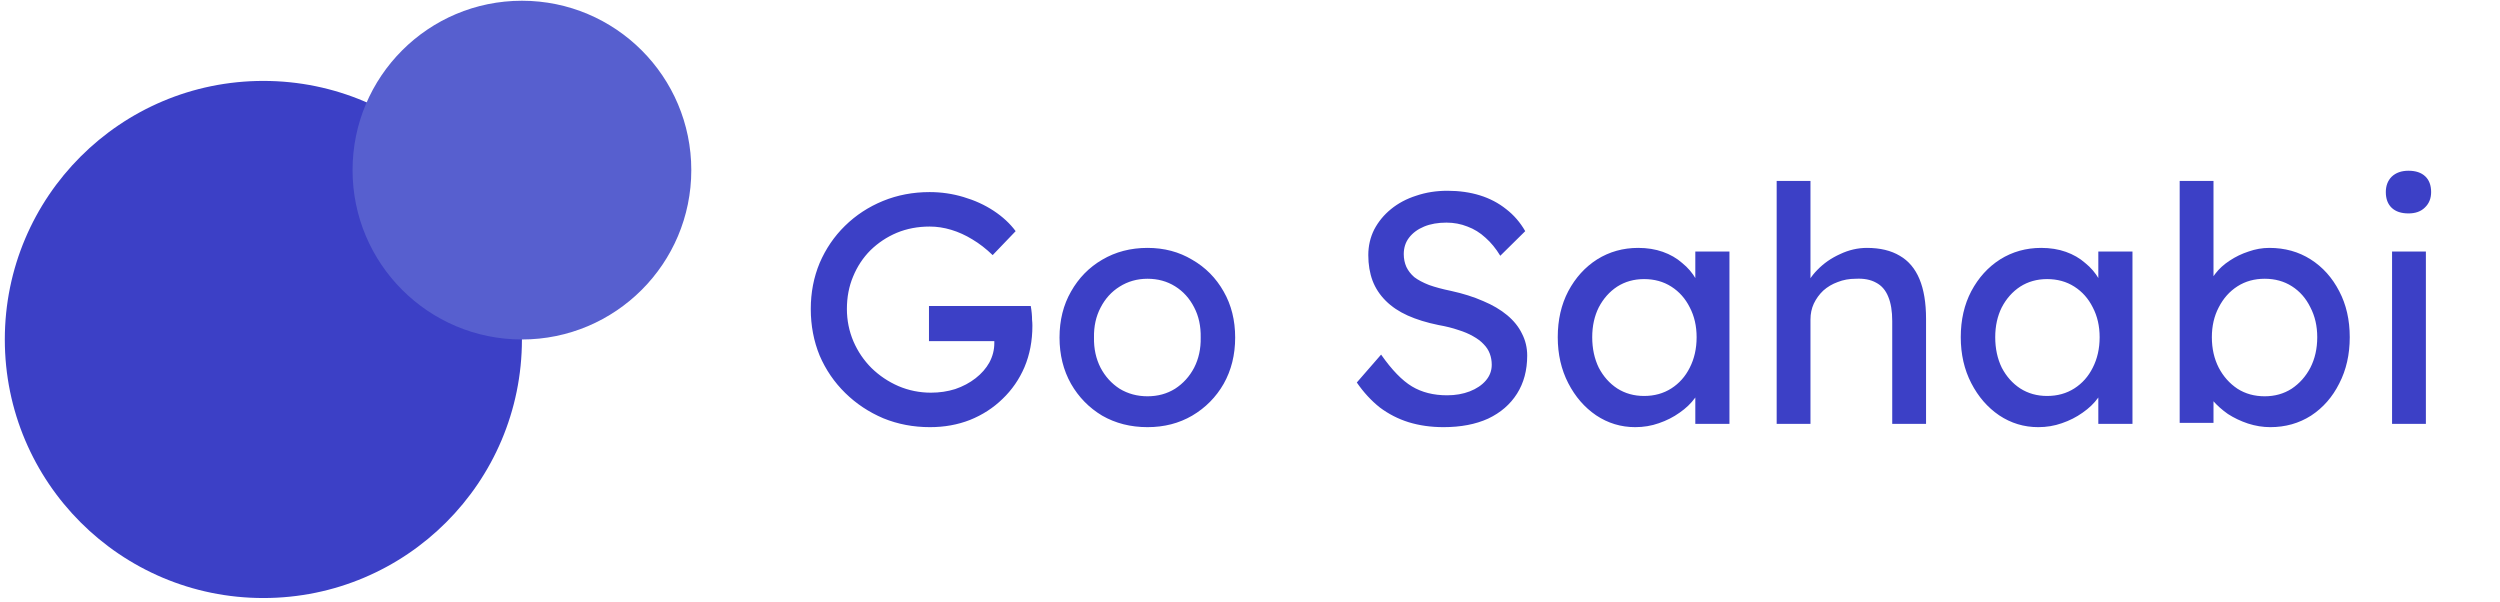
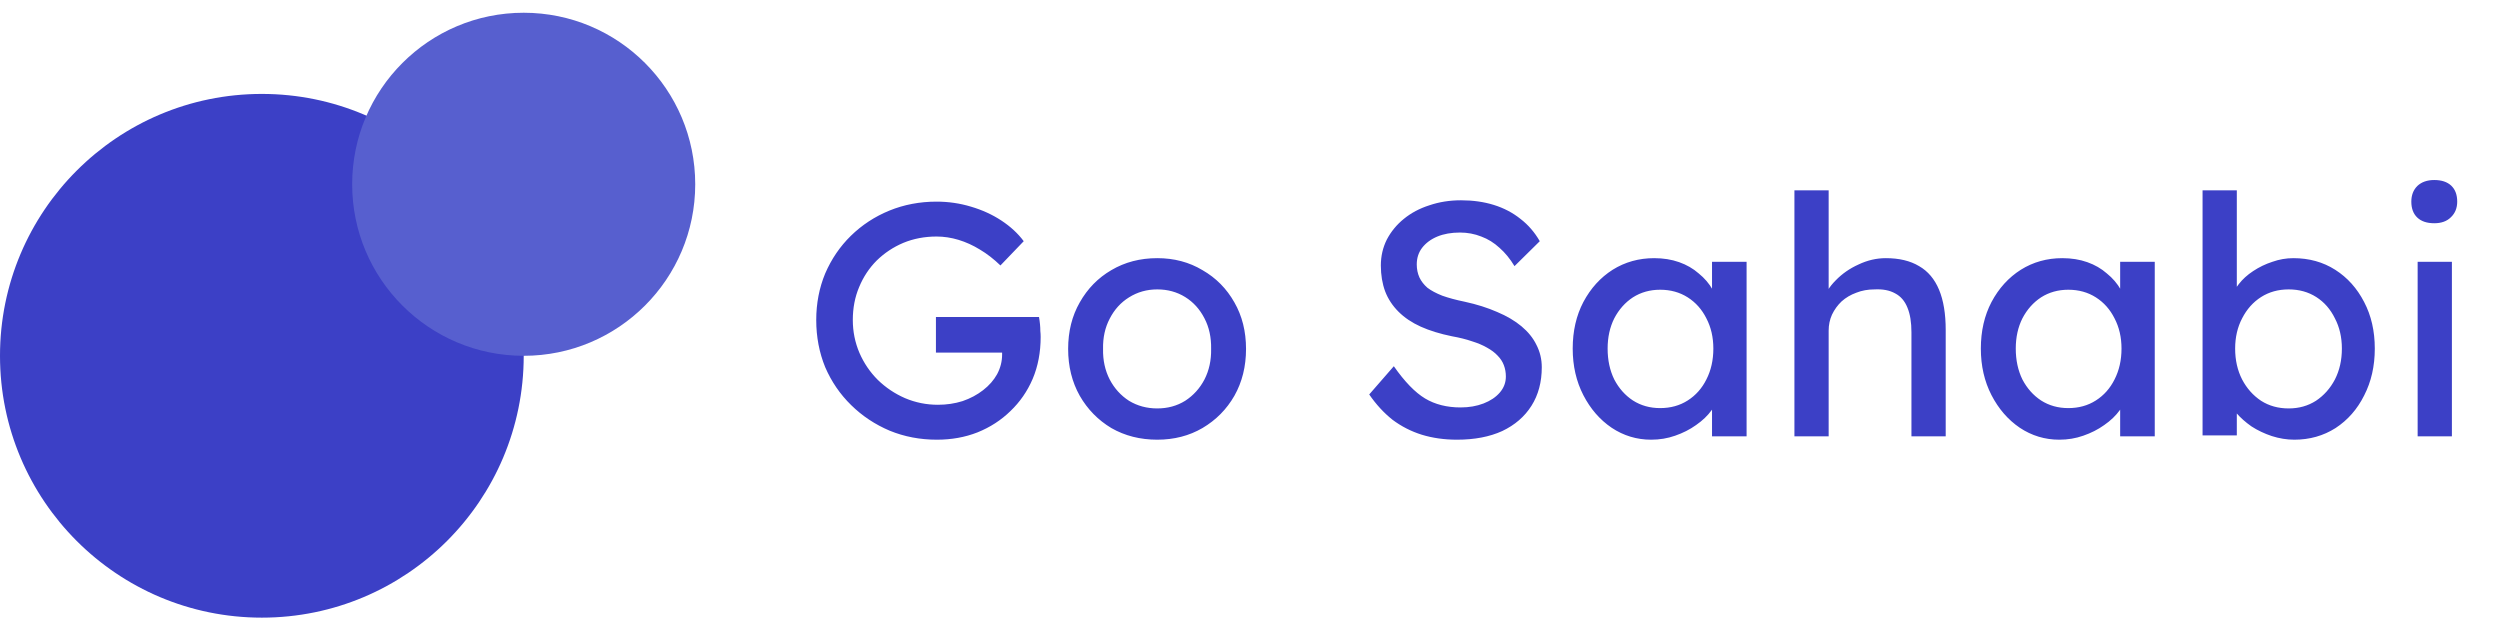
- <svg xmlns="http://www.w3.org/2000/svg" width="241" height="58" viewBox="0 0 241 58" fill="none">
-   <circle cx="25.389" cy="32.725" r="24.925" fill="#3C40C6" />
-   <circle cx="50.314" cy="16.399" r="16.327" fill="#575FCF" />
-   <path d="M89.648 41.177C88.045 41.177 86.547 40.892 85.154 40.323C83.761 39.732 82.538 38.92 81.483 37.886C80.428 36.852 79.605 35.649 79.014 34.278C78.444 32.885 78.159 31.387 78.159 29.784C78.159 28.201 78.444 26.724 79.014 25.353C79.605 23.981 80.417 22.789 81.451 21.776C82.506 20.742 83.73 19.941 85.122 19.371C86.515 18.801 88.013 18.517 89.617 18.517C90.735 18.517 91.822 18.675 92.876 18.991C93.953 19.308 94.923 19.751 95.788 20.32C96.653 20.89 97.36 21.544 97.909 22.283L95.693 24.593C95.06 23.981 94.406 23.475 93.731 23.074C93.077 22.673 92.402 22.367 91.705 22.156C91.009 21.945 90.313 21.84 89.617 21.84C88.477 21.84 87.422 22.04 86.452 22.441C85.502 22.842 84.658 23.401 83.92 24.118C83.202 24.836 82.643 25.68 82.242 26.65C81.841 27.6 81.641 28.644 81.641 29.784C81.641 30.881 81.852 31.925 82.274 32.917C82.696 33.888 83.276 34.742 84.015 35.48C84.774 36.219 85.639 36.799 86.61 37.221C87.602 37.643 88.646 37.854 89.743 37.854C90.566 37.854 91.347 37.738 92.085 37.506C92.824 37.253 93.478 36.905 94.047 36.462C94.617 36.019 95.06 35.512 95.377 34.942C95.693 34.352 95.852 33.729 95.852 33.075V32.442L96.326 32.885H89.553V29.499H99.365C99.407 29.731 99.438 29.963 99.46 30.195C99.481 30.406 99.491 30.617 99.491 30.828C99.512 31.018 99.523 31.208 99.523 31.398C99.523 32.854 99.27 34.183 98.763 35.386C98.257 36.567 97.55 37.59 96.643 38.456C95.757 39.321 94.712 39.996 93.509 40.481C92.328 40.945 91.041 41.177 89.648 41.177ZM110.62 41.177C108.995 41.177 107.539 40.808 106.252 40.07C104.986 39.31 103.984 38.287 103.246 37C102.507 35.691 102.138 34.204 102.138 32.537C102.138 30.87 102.507 29.393 103.246 28.106C103.984 26.798 104.986 25.775 106.252 25.036C107.539 24.277 108.995 23.897 110.62 23.897C112.223 23.897 113.658 24.277 114.924 25.036C116.211 25.775 117.224 26.798 117.962 28.106C118.701 29.393 119.07 30.87 119.07 32.537C119.07 34.204 118.701 35.691 117.962 37C117.224 38.287 116.211 39.31 114.924 40.07C113.658 40.808 112.223 41.177 110.62 41.177ZM110.62 38.202C111.611 38.202 112.498 37.96 113.278 37.474C114.059 36.968 114.671 36.293 115.114 35.449C115.557 34.584 115.768 33.613 115.747 32.537C115.768 31.44 115.557 30.469 115.114 29.625C114.671 28.76 114.059 28.085 113.278 27.6C112.498 27.114 111.611 26.872 110.62 26.872C109.628 26.872 108.731 27.125 107.93 27.631C107.149 28.117 106.537 28.792 106.094 29.657C105.651 30.501 105.44 31.461 105.461 32.537C105.44 33.613 105.651 34.584 106.094 35.449C106.537 36.293 107.149 36.968 107.93 37.474C108.731 37.96 109.628 38.202 110.62 38.202ZM139.152 41.177C137.949 41.177 136.831 41.019 135.797 40.703C134.784 40.386 133.856 39.911 133.012 39.278C132.189 38.624 131.451 37.822 130.796 36.873L133.138 34.183C134.172 35.66 135.164 36.683 136.114 37.253C137.063 37.822 138.192 38.107 139.5 38.107C140.302 38.107 141.03 37.981 141.684 37.728C142.338 37.474 142.855 37.126 143.235 36.683C143.614 36.24 143.804 35.734 143.804 35.164C143.804 34.784 143.741 34.425 143.614 34.088C143.488 33.75 143.287 33.444 143.013 33.17C142.76 32.896 142.422 32.643 142 32.41C141.599 32.178 141.125 31.978 140.576 31.809C140.027 31.619 139.394 31.461 138.677 31.334C137.538 31.102 136.546 30.796 135.702 30.417C134.858 30.037 134.151 29.562 133.582 28.992C133.012 28.423 132.59 27.779 132.316 27.062C132.041 26.323 131.904 25.5 131.904 24.593C131.904 23.707 132.094 22.884 132.474 22.125C132.875 21.365 133.413 20.711 134.088 20.162C134.784 19.593 135.597 19.16 136.525 18.865C137.453 18.548 138.456 18.39 139.532 18.39C140.671 18.39 141.715 18.538 142.665 18.833C143.614 19.128 144.458 19.572 145.197 20.162C145.935 20.732 146.547 21.439 147.032 22.283L144.627 24.656C144.205 23.96 143.73 23.38 143.203 22.916C142.675 22.43 142.095 22.072 141.462 21.84C140.829 21.587 140.154 21.46 139.437 21.46C138.614 21.46 137.896 21.587 137.285 21.84C136.673 22.093 136.187 22.451 135.829 22.916C135.491 23.359 135.322 23.886 135.322 24.498C135.322 24.941 135.407 25.353 135.575 25.733C135.744 26.091 135.997 26.418 136.335 26.714C136.694 26.988 137.168 27.241 137.759 27.473C138.35 27.684 139.057 27.874 139.88 28.043C141.04 28.296 142.074 28.623 142.981 29.024C143.889 29.404 144.659 29.858 145.292 30.385C145.925 30.912 146.4 31.503 146.716 32.157C147.054 32.811 147.222 33.518 147.222 34.278C147.222 35.691 146.895 36.915 146.241 37.949C145.587 38.983 144.659 39.785 143.456 40.355C142.253 40.903 140.819 41.177 139.152 41.177ZM157.636 41.177C156.264 41.177 155.009 40.797 153.869 40.038C152.751 39.278 151.854 38.245 151.179 36.936C150.504 35.628 150.167 34.151 150.167 32.505C150.167 30.839 150.504 29.362 151.179 28.075C151.876 26.766 152.804 25.743 153.964 25.005C155.146 24.266 156.465 23.897 157.921 23.897C158.786 23.897 159.577 24.023 160.294 24.277C161.012 24.53 161.634 24.889 162.162 25.353C162.71 25.796 163.153 26.313 163.491 26.904C163.85 27.494 164.071 28.127 164.155 28.802L163.428 28.549V24.245H166.719V40.861H163.428V36.905L164.187 36.683C164.061 37.253 163.797 37.812 163.396 38.361C163.016 38.888 162.52 39.363 161.908 39.785C161.318 40.207 160.653 40.544 159.914 40.797C159.197 41.051 158.438 41.177 157.636 41.177ZM158.49 38.171C159.482 38.171 160.358 37.928 161.117 37.443C161.877 36.957 162.468 36.293 162.89 35.449C163.333 34.584 163.554 33.603 163.554 32.505C163.554 31.429 163.333 30.469 162.89 29.625C162.468 28.781 161.877 28.117 161.117 27.631C160.358 27.146 159.482 26.904 158.49 26.904C157.52 26.904 156.655 27.146 155.895 27.631C155.157 28.117 154.566 28.781 154.123 29.625C153.701 30.469 153.49 31.429 153.49 32.505C153.49 33.603 153.701 34.584 154.123 35.449C154.566 36.293 155.157 36.957 155.895 37.443C156.655 37.928 157.52 38.171 158.49 38.171ZM171.271 40.861V17.44H174.53V27.663L173.961 28.043C174.172 27.304 174.583 26.629 175.195 26.017C175.807 25.384 176.535 24.878 177.379 24.498C178.223 24.097 179.088 23.897 179.974 23.897C181.24 23.897 182.295 24.15 183.139 24.656C183.983 25.142 184.616 25.891 185.038 26.904C185.46 27.916 185.671 29.193 185.671 30.733V40.861H182.411V30.955C182.411 30.005 182.285 29.224 182.031 28.613C181.778 27.98 181.388 27.526 180.86 27.252C180.333 26.956 179.679 26.83 178.898 26.872C178.265 26.872 177.685 26.977 177.157 27.188C176.63 27.378 176.166 27.653 175.765 28.011C175.385 28.37 175.079 28.792 174.847 29.277C174.636 29.741 174.53 30.248 174.53 30.796V40.861H172.916C172.642 40.861 172.368 40.861 172.093 40.861C171.819 40.861 171.545 40.861 171.271 40.861ZM196.486 41.177C195.115 41.177 193.86 40.797 192.72 40.038C191.602 39.278 190.705 38.245 190.03 36.936C189.355 35.628 189.017 34.151 189.017 32.505C189.017 30.839 189.355 29.362 190.03 28.075C190.726 26.766 191.655 25.743 192.815 25.005C193.997 24.266 195.315 23.897 196.771 23.897C197.636 23.897 198.428 24.023 199.145 24.277C199.862 24.53 200.485 24.889 201.012 25.353C201.561 25.796 202.004 26.313 202.342 26.904C202.7 27.494 202.922 28.127 203.006 28.802L202.278 28.549V24.245H205.57V40.861H202.278V36.905L203.038 36.683C202.911 37.253 202.647 37.812 202.247 38.361C201.867 38.888 201.371 39.363 200.759 39.785C200.168 40.207 199.504 40.544 198.765 40.797C198.048 41.051 197.288 41.177 196.486 41.177ZM197.341 38.171C198.333 38.171 199.208 37.928 199.968 37.443C200.727 36.957 201.318 36.293 201.74 35.449C202.183 34.584 202.405 33.603 202.405 32.505C202.405 31.429 202.183 30.469 201.74 29.625C201.318 28.781 200.727 28.117 199.968 27.631C199.208 27.146 198.333 26.904 197.341 26.904C196.37 26.904 195.505 27.146 194.746 27.631C194.007 28.117 193.416 28.781 192.973 29.625C192.551 30.469 192.34 31.429 192.34 32.505C192.34 33.603 192.551 34.584 192.973 35.449C193.416 36.293 194.007 36.957 194.746 37.443C195.505 37.928 196.37 38.171 197.341 38.171ZM218.856 41.177C218.139 41.177 217.422 41.061 216.704 40.829C216.008 40.597 215.365 40.291 214.774 39.911C214.204 39.511 213.719 39.078 213.318 38.614C212.938 38.129 212.685 37.643 212.558 37.158L213.381 36.715V40.766H210.121V17.44H213.381V28.043L212.875 27.758C212.98 27.273 213.212 26.809 213.571 26.366C213.93 25.901 214.383 25.49 214.932 25.131C215.502 24.751 216.114 24.456 216.768 24.245C217.422 24.013 218.086 23.897 218.762 23.897C220.26 23.897 221.589 24.266 222.749 25.005C223.91 25.743 224.828 26.766 225.503 28.075C226.178 29.362 226.516 30.839 226.516 32.505C226.516 34.172 226.178 35.66 225.503 36.968C224.849 38.276 223.941 39.31 222.781 40.07C221.621 40.808 220.312 41.177 218.856 41.177ZM218.318 38.202C219.289 38.202 220.154 37.96 220.914 37.474C221.673 36.968 222.275 36.293 222.718 35.449C223.161 34.584 223.382 33.603 223.382 32.505C223.382 31.429 223.161 30.469 222.718 29.625C222.296 28.76 221.705 28.085 220.945 27.6C220.186 27.114 219.31 26.872 218.318 26.872C217.327 26.872 216.451 27.114 215.692 27.6C214.932 28.085 214.331 28.76 213.888 29.625C213.444 30.469 213.223 31.429 213.223 32.505C213.223 33.603 213.444 34.584 213.888 35.449C214.331 36.293 214.932 36.968 215.692 37.474C216.451 37.96 217.327 38.202 218.318 38.202ZM230.595 40.861V24.245H233.855V40.861H230.595ZM232.177 20.574C231.481 20.574 230.943 20.394 230.563 20.036C230.183 19.677 229.993 19.171 229.993 18.517C229.993 17.905 230.183 17.409 230.563 17.029C230.964 16.649 231.502 16.459 232.177 16.459C232.873 16.459 233.411 16.639 233.791 16.997C234.171 17.356 234.361 17.862 234.361 18.517C234.361 19.128 234.16 19.624 233.76 20.004C233.38 20.384 232.852 20.574 232.177 20.574Z" fill="#3C40C6" />
+ <svg xmlns="http://www.w3.org/2000/svg" width="121" height="30" viewBox="0 0 121 30" fill="none">
+   <circle cx="12.674" cy="17.22" r="12.674" fill="#3C40C6" />
+   <circle cx="25.347" cy="8.919" r="8.302" fill="#575FCF" />
+   <path d="M45.347 21.281C44.532 21.281 43.77 21.136 43.062 20.846C42.354 20.546 41.732 20.133 41.196 19.607C40.659 19.082 40.241 18.47 39.94 17.773C39.651 17.065 39.506 16.303 39.506 15.488C39.506 14.683 39.651 13.932 39.94 13.235C40.241 12.537 40.654 11.931 41.179 11.416C41.716 10.891 42.338 10.483 43.046 10.193C43.754 9.904 44.516 9.759 45.331 9.759C45.9 9.759 46.453 9.839 46.989 10C47.536 10.161 48.03 10.386 48.469 10.676C48.909 10.966 49.269 11.298 49.548 11.674L48.421 12.848C48.099 12.537 47.767 12.28 47.423 12.076C47.091 11.872 46.748 11.717 46.394 11.609C46.039 11.502 45.685 11.448 45.331 11.448C44.752 11.448 44.216 11.55 43.722 11.754C43.239 11.958 42.81 12.242 42.435 12.607C42.07 12.972 41.786 13.401 41.582 13.895C41.378 14.377 41.276 14.908 41.276 15.488C41.276 16.046 41.383 16.577 41.598 17.081C41.812 17.574 42.108 18.009 42.483 18.384C42.869 18.76 43.309 19.055 43.803 19.27C44.307 19.484 44.838 19.591 45.396 19.591C45.814 19.591 46.211 19.532 46.587 19.414C46.962 19.286 47.295 19.108 47.584 18.883C47.874 18.658 48.099 18.401 48.26 18.111C48.421 17.81 48.502 17.494 48.502 17.161V16.84L48.743 17.065H45.299V15.343H50.288C50.309 15.461 50.325 15.579 50.336 15.697C50.347 15.804 50.352 15.912 50.352 16.019C50.363 16.115 50.368 16.212 50.368 16.308C50.368 17.049 50.24 17.725 49.982 18.336C49.725 18.937 49.365 19.457 48.904 19.897C48.453 20.337 47.922 20.68 47.311 20.927C46.71 21.163 46.056 21.281 45.347 21.281ZM56.011 21.281C55.185 21.281 54.444 21.093 53.79 20.718C53.146 20.332 52.637 19.811 52.261 19.157C51.886 18.492 51.698 17.735 51.698 16.888C51.698 16.04 51.886 15.289 52.261 14.635C52.637 13.97 53.146 13.449 53.79 13.074C54.444 12.688 55.185 12.495 56.011 12.495C56.826 12.495 57.556 12.688 58.199 13.074C58.854 13.449 59.369 13.97 59.744 14.635C60.12 15.289 60.308 16.04 60.308 16.888C60.308 17.735 60.12 18.492 59.744 19.157C59.369 19.811 58.854 20.332 58.199 20.718C57.556 21.093 56.826 21.281 56.011 21.281ZM56.011 19.768C56.515 19.768 56.966 19.645 57.363 19.398C57.76 19.141 58.071 18.797 58.296 18.368C58.521 17.928 58.629 17.435 58.618 16.888C58.629 16.33 58.521 15.836 58.296 15.407C58.071 14.967 57.76 14.624 57.363 14.377C56.966 14.131 56.515 14.007 56.011 14.007C55.507 14.007 55.051 14.136 54.643 14.393C54.246 14.64 53.935 14.983 53.71 15.423C53.484 15.852 53.377 16.341 53.388 16.888C53.377 17.435 53.484 17.928 53.71 18.368C53.935 18.797 54.246 19.141 54.643 19.398C55.051 19.645 55.507 19.768 56.011 19.768ZM70.518 21.281C69.907 21.281 69.338 21.201 68.813 21.04C68.298 20.879 67.826 20.637 67.397 20.316C66.978 19.983 66.603 19.575 66.27 19.092L67.461 17.725C67.987 18.476 68.491 18.996 68.974 19.286C69.456 19.575 70.03 19.72 70.695 19.72C71.103 19.72 71.473 19.656 71.806 19.527C72.138 19.398 72.401 19.221 72.594 18.996C72.787 18.771 72.884 18.513 72.884 18.223C72.884 18.03 72.852 17.848 72.787 17.676C72.723 17.505 72.621 17.349 72.482 17.21C72.353 17.07 72.181 16.941 71.967 16.823C71.763 16.705 71.522 16.604 71.243 16.518C70.964 16.421 70.642 16.341 70.277 16.276C69.698 16.158 69.194 16.003 68.764 15.81C68.335 15.616 67.976 15.375 67.686 15.085C67.397 14.796 67.182 14.469 67.042 14.104C66.903 13.728 66.833 13.31 66.833 12.848C66.833 12.398 66.93 11.979 67.123 11.593C67.327 11.207 67.6 10.874 67.944 10.595C68.298 10.306 68.711 10.086 69.183 9.936C69.655 9.775 70.164 9.694 70.712 9.694C71.291 9.694 71.822 9.769 72.305 9.92C72.787 10.07 73.217 10.295 73.592 10.595C73.968 10.885 74.279 11.245 74.525 11.674L73.302 12.881C73.088 12.527 72.847 12.232 72.578 11.996C72.31 11.749 72.015 11.566 71.693 11.448C71.371 11.32 71.028 11.255 70.663 11.255C70.245 11.255 69.88 11.32 69.569 11.448C69.258 11.577 69.011 11.76 68.829 11.996C68.657 12.221 68.571 12.489 68.571 12.8C68.571 13.025 68.614 13.235 68.7 13.428C68.786 13.61 68.915 13.777 69.086 13.927C69.269 14.066 69.51 14.195 69.81 14.313C70.111 14.42 70.47 14.517 70.889 14.603C71.479 14.731 72.004 14.898 72.466 15.101C72.927 15.295 73.319 15.525 73.64 15.793C73.962 16.062 74.204 16.362 74.365 16.695C74.536 17.027 74.622 17.387 74.622 17.773C74.622 18.492 74.456 19.114 74.123 19.64C73.791 20.165 73.319 20.573 72.707 20.863C72.096 21.142 71.366 21.281 70.518 21.281ZM79.917 21.281C79.22 21.281 78.581 21.088 78.002 20.702C77.433 20.316 76.977 19.79 76.634 19.125C76.291 18.459 76.119 17.709 76.119 16.872C76.119 16.024 76.291 15.273 76.634 14.619C76.988 13.954 77.46 13.433 78.05 13.058C78.651 12.682 79.322 12.495 80.062 12.495C80.502 12.495 80.904 12.559 81.269 12.688C81.633 12.816 81.95 12.999 82.218 13.235C82.497 13.46 82.722 13.723 82.894 14.023C83.076 14.324 83.189 14.646 83.232 14.989L82.862 14.86V12.671H84.535V21.12H82.862V19.108L83.248 18.996C83.184 19.286 83.05 19.57 82.846 19.849C82.653 20.117 82.4 20.358 82.089 20.573C81.789 20.788 81.451 20.959 81.076 21.088C80.711 21.217 80.325 21.281 79.917 21.281ZM80.351 19.752C80.856 19.752 81.301 19.629 81.687 19.382C82.073 19.135 82.374 18.797 82.588 18.368C82.814 17.928 82.926 17.43 82.926 16.872C82.926 16.325 82.814 15.836 82.588 15.407C82.374 14.978 82.073 14.64 81.687 14.393C81.301 14.147 80.856 14.023 80.351 14.023C79.858 14.023 79.418 14.147 79.032 14.393C78.656 14.64 78.356 14.978 78.131 15.407C77.916 15.836 77.809 16.325 77.809 16.872C77.809 17.43 77.916 17.928 78.131 18.368C78.356 18.797 78.656 19.135 79.032 19.382C79.418 19.629 79.858 19.752 80.351 19.752ZM86.85 21.12V9.212H88.507V14.409L88.218 14.603C88.325 14.227 88.534 13.884 88.845 13.573C89.156 13.251 89.526 12.993 89.956 12.8C90.385 12.596 90.825 12.495 91.275 12.495C91.919 12.495 92.455 12.623 92.885 12.881C93.314 13.127 93.635 13.508 93.85 14.023C94.065 14.538 94.172 15.187 94.172 15.97V21.12H92.514V16.083C92.514 15.6 92.45 15.203 92.321 14.892C92.193 14.57 91.994 14.34 91.726 14.2C91.458 14.05 91.125 13.986 90.728 14.007C90.406 14.007 90.111 14.061 89.843 14.168C89.575 14.265 89.339 14.404 89.135 14.586C88.942 14.769 88.786 14.983 88.668 15.23C88.561 15.466 88.507 15.724 88.507 16.003V21.12H87.687C87.547 21.12 87.408 21.12 87.268 21.12C87.129 21.12 86.989 21.12 86.85 21.12ZM99.671 21.281C98.974 21.281 98.335 21.088 97.756 20.702C97.188 20.316 96.732 19.79 96.388 19.125C96.045 18.459 95.873 17.709 95.873 16.872C95.873 16.024 96.045 15.273 96.388 14.619C96.742 13.954 97.214 13.433 97.805 13.058C98.405 12.682 99.076 12.495 99.816 12.495C100.256 12.495 100.658 12.559 101.023 12.688C101.388 12.816 101.704 12.999 101.972 13.235C102.251 13.46 102.477 13.723 102.648 14.023C102.831 14.324 102.943 14.646 102.986 14.989L102.616 14.86V12.671H104.29V21.12H102.616V19.108L103.002 18.996C102.938 19.286 102.804 19.57 102.6 19.849C102.407 20.117 102.155 20.358 101.844 20.573C101.543 20.788 101.205 20.959 100.83 21.088C100.465 21.217 100.079 21.281 99.671 21.281ZM100.106 19.752C100.61 19.752 101.055 19.629 101.441 19.382C101.828 19.135 102.128 18.797 102.343 18.368C102.568 17.928 102.681 17.43 102.681 16.872C102.681 16.325 102.568 15.836 102.343 15.407C102.128 14.978 101.828 14.64 101.441 14.393C101.055 14.147 100.61 14.023 100.106 14.023C99.612 14.023 99.172 14.147 98.786 14.393C98.411 14.64 98.11 14.978 97.885 15.407C97.67 15.836 97.563 16.325 97.563 16.872C97.563 17.43 97.67 17.928 97.885 18.368C98.11 18.797 98.411 19.135 98.786 19.382C99.172 19.629 99.612 19.752 100.106 19.752ZM111.046 21.281C110.681 21.281 110.316 21.222 109.951 21.104C109.597 20.986 109.27 20.831 108.97 20.637C108.68 20.433 108.433 20.214 108.229 19.977C108.036 19.731 107.908 19.484 107.843 19.237L108.262 19.012V21.072H106.604V9.212H108.262V14.603L108.004 14.458C108.058 14.211 108.176 13.975 108.358 13.75C108.541 13.514 108.771 13.305 109.05 13.122C109.34 12.929 109.651 12.779 109.984 12.671C110.316 12.553 110.654 12.495 110.997 12.495C111.759 12.495 112.435 12.682 113.025 13.058C113.615 13.433 114.082 13.954 114.425 14.619C114.768 15.273 114.94 16.024 114.94 16.872C114.94 17.719 114.768 18.476 114.425 19.141C114.093 19.806 113.631 20.332 113.041 20.718C112.451 21.093 111.786 21.281 111.046 21.281ZM110.772 19.768C111.266 19.768 111.705 19.645 112.092 19.398C112.478 19.141 112.784 18.797 113.009 18.368C113.234 17.928 113.347 17.43 113.347 16.872C113.347 16.325 113.234 15.836 113.009 15.407C112.794 14.967 112.494 14.624 112.108 14.377C111.722 14.131 111.276 14.007 110.772 14.007C110.268 14.007 109.823 14.131 109.436 14.377C109.05 14.624 108.744 14.967 108.519 15.407C108.294 15.836 108.181 16.325 108.181 16.872C108.181 17.43 108.294 17.928 108.519 18.368C108.744 18.797 109.05 19.141 109.436 19.398C109.823 19.645 110.268 19.768 110.772 19.768ZM117.014 21.12V12.671H118.672V21.12H117.014ZM117.819 10.805C117.465 10.805 117.191 10.714 116.998 10.531C116.805 10.349 116.708 10.091 116.708 9.759C116.708 9.448 116.805 9.195 116.998 9.002C117.202 8.809 117.475 8.713 117.819 8.713C118.173 8.713 118.446 8.804 118.64 8.986C118.833 9.169 118.929 9.426 118.929 9.759C118.929 10.07 118.827 10.322 118.623 10.515C118.43 10.708 118.162 10.805 117.819 10.805Z" fill="#3C40C6" />
</svg>
